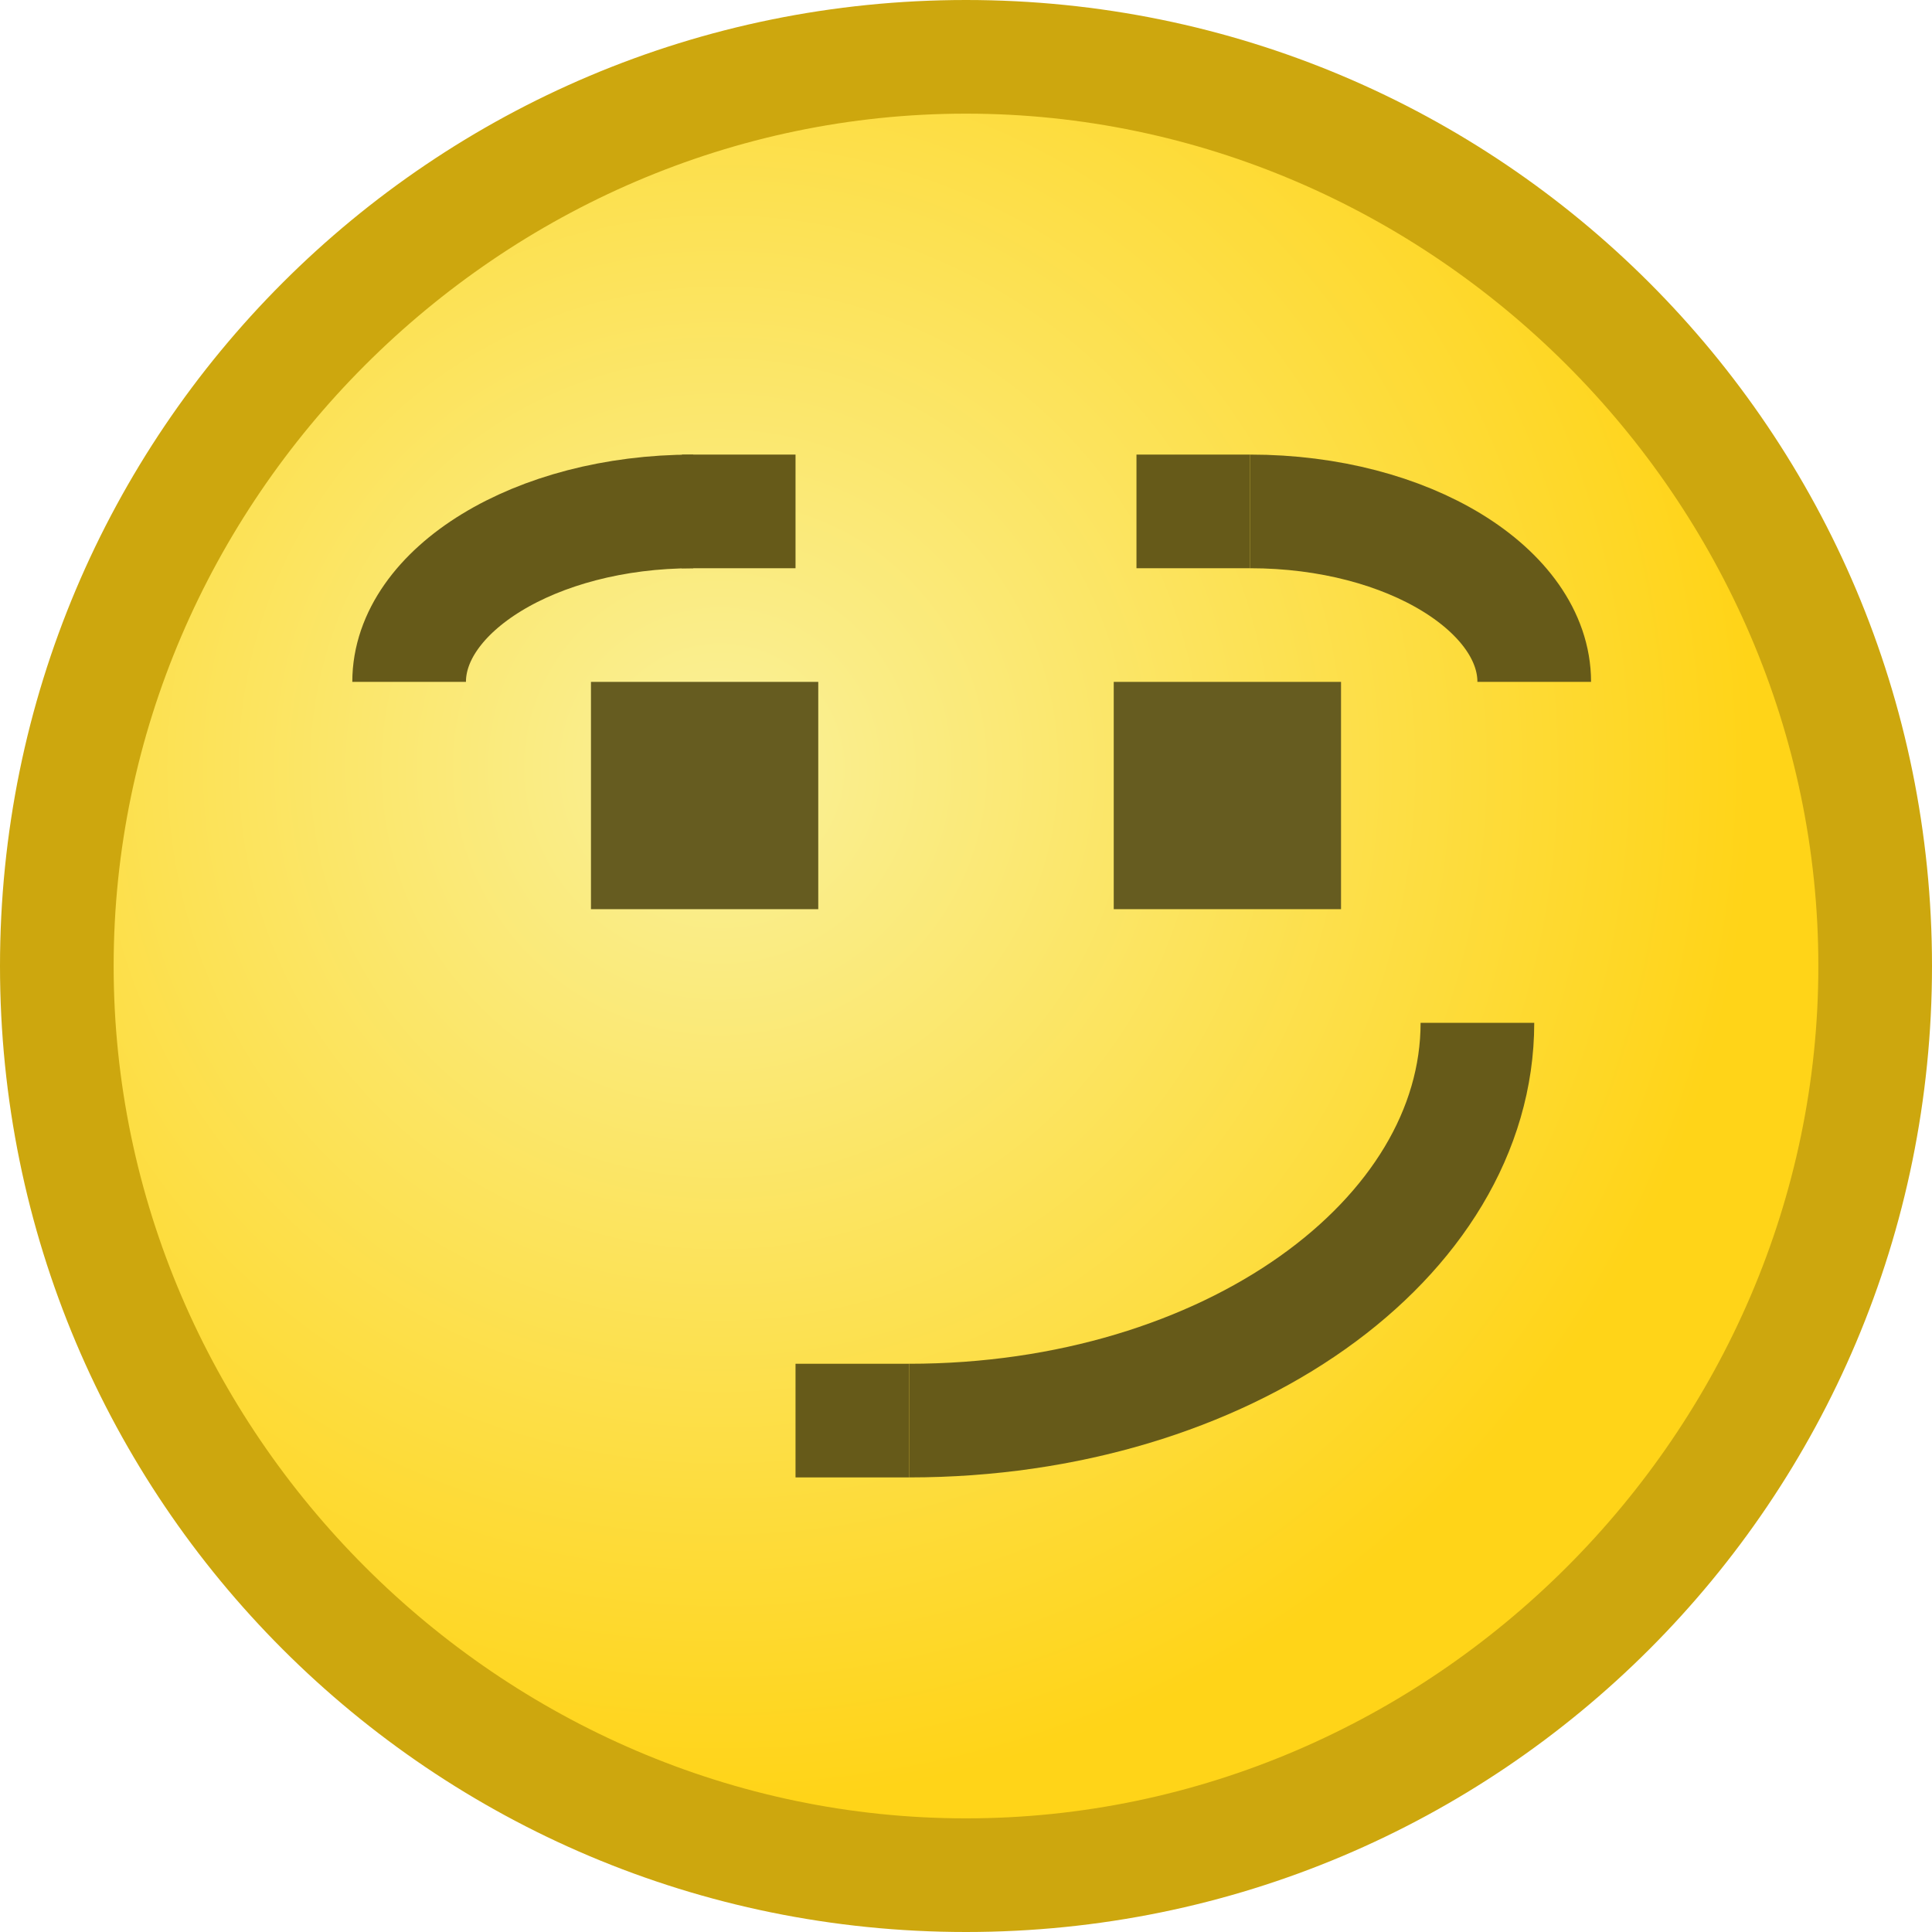
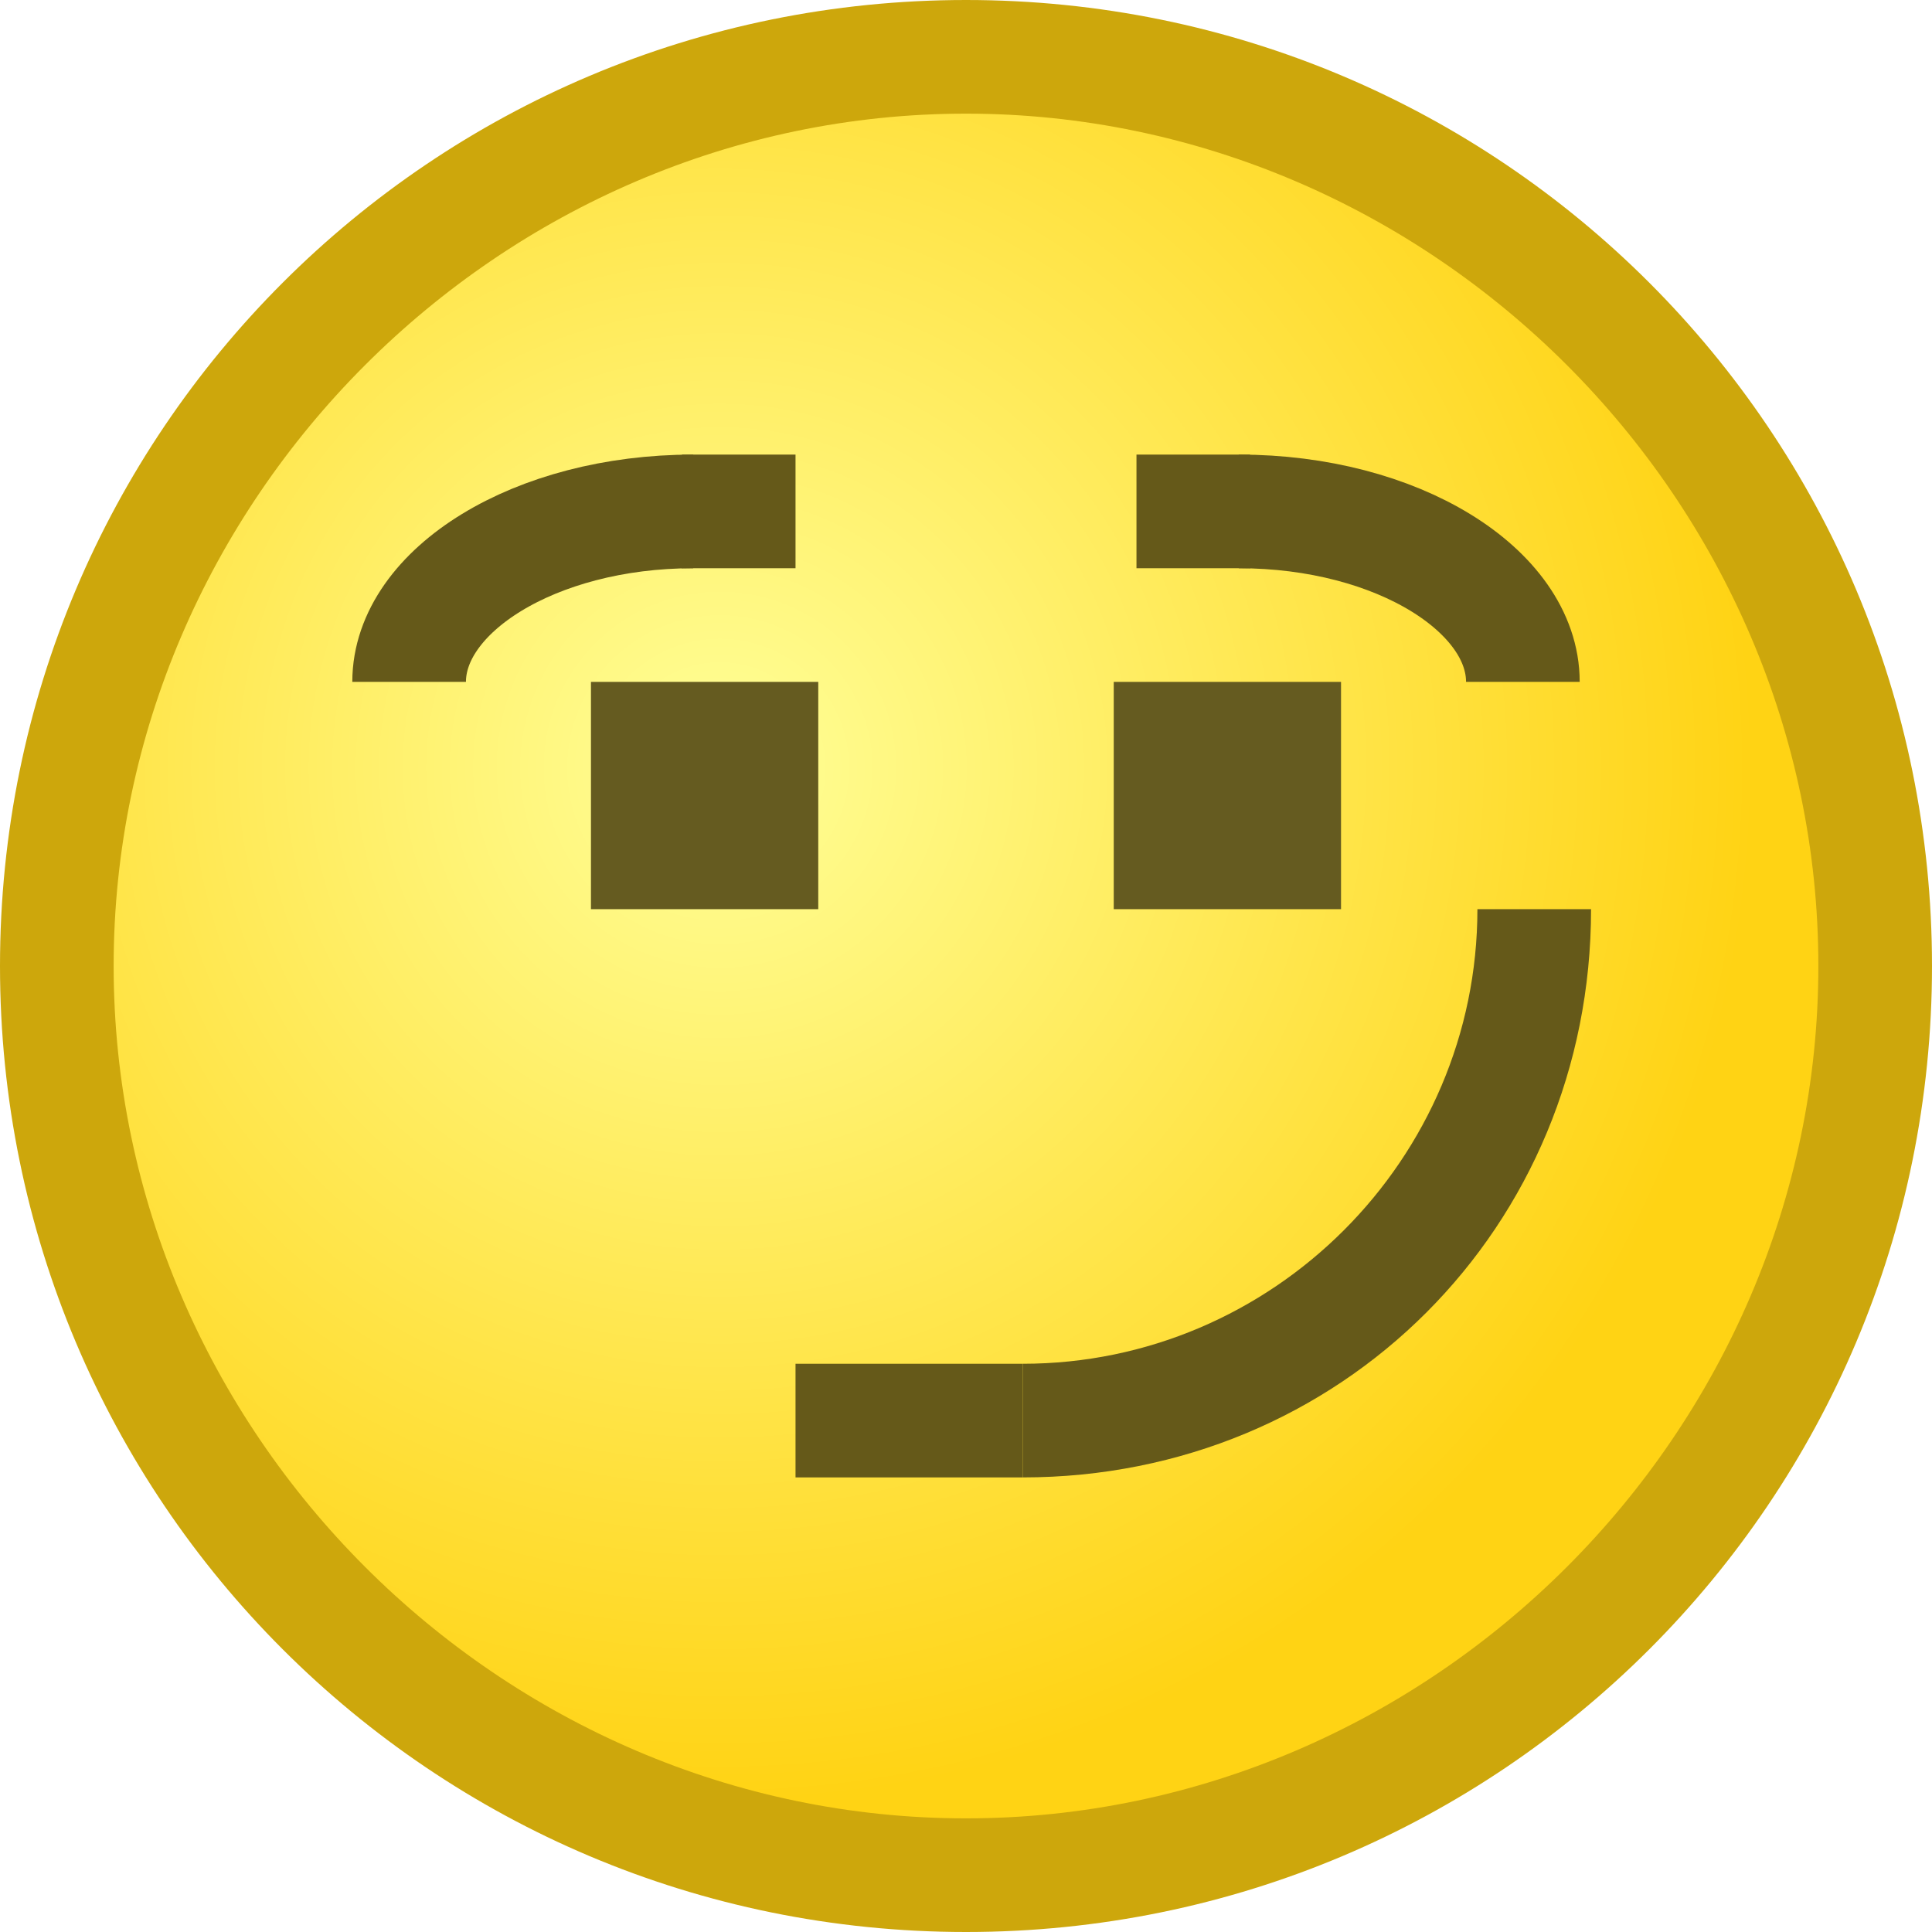
<svg xmlns="http://www.w3.org/2000/svg" version="1.1" height="17" width="17" xml:space="preserve">
  <style type="text/css">
		.st0{fill:url(#SVGID_1_);}
- 		.st1{fill:#CDA70E;}
- 		.st2{fill:#665C20;}
- 		.st3{fill:none;stroke:#665A19;stroke-miterlimit:10;}
- 		.st4{fill:#665A19;}
+ 		.st1{fill:#CDA70C;}
+ 		.st2{fill:#655B20;}
+ 		.st3{fill:#655919;}
+ 		.st4{fill:none;stroke:#655919;stroke-miterlimit:10;}
	</style>
  <radialGradient id="SVGID_1_" cx="6.333" cy="6.756" r="9.105" gradientUnits="userSpaceOnUse">
-     <stop offset="0" style="stop-color:#F9F19A" />
-     <stop offset="1" style="stop-color:#FFD418" />
+     <stop offset="0" style="stop-color:#FFFF98" />
+     <stop offset="1" style="stop-color:#FFD314" />
  </radialGradient>
-   <path class="st0" d="M8.5,16.5c-4.4,0-8-3.6-8-8s3.6-8,8-8s8,3.6,8,8S12.9,16.5,8.5,16.5z" />
+   <circle class="st0" cx="8.5" cy="8.5" r="8" />
  <path class="st1" d="M8.5,1C12.6,1,16,4.4,16,8.5S12.6,16,8.5,16S1,12.6,1,8.5S4.4,1,8.5,1 M8.5,0C3.8,0,0,3.8,0,8.5C0,13.2,3.8,17,8.5,17S17,13.2,17,8.5C17,3.8,13.2,0,8.5,0L8.5,0z" />
  <rect x="5.2" y="6" class="st2" width="2" height="2" />
  <rect x="9.8" y="6" class="st2" width="2" height="2" />
-   <path class="st3" d="M13,9c0,1.9-2.2,3.5-5,3.5" />
-   <rect x="7" y="12" class="st4" width="1" height="1" />
-   <rect x="10" y="4" class="st4" width="1" height="1" />
-   <path class="st3" d="M13.5,6c0-0.8-1.1-1.5-2.5-1.5" />
-   <rect x="6" y="4" class="st4" width="1" height="1" />
-   <path class="st3" d="M3.6,6c0-0.8,1.1-1.5,2.5-1.5" />
+   <path class="st3" d="M9,13c2.8,0,5-2.2,5-5h-1c0,2.2-1.8,4-4,4V13z" />
+   <rect x="7" y="12" class="st3" width="2" height="1" />
+   <rect x="6" y="4" transform="matrix(-1 -1.224647e-16 1.224647e-16 -1 13 9)" class="st3" width="1" height="1" />
+   <path class="st4" d="M3.6,6c0-0.8,1.1-1.5,2.5-1.5" />
+   <rect x="10" y="4" class="st3" width="1" height="1" />
+   <path class="st4" d="M13.4,6c0-0.8-1.1-1.5-2.5-1.5" />
</svg>
